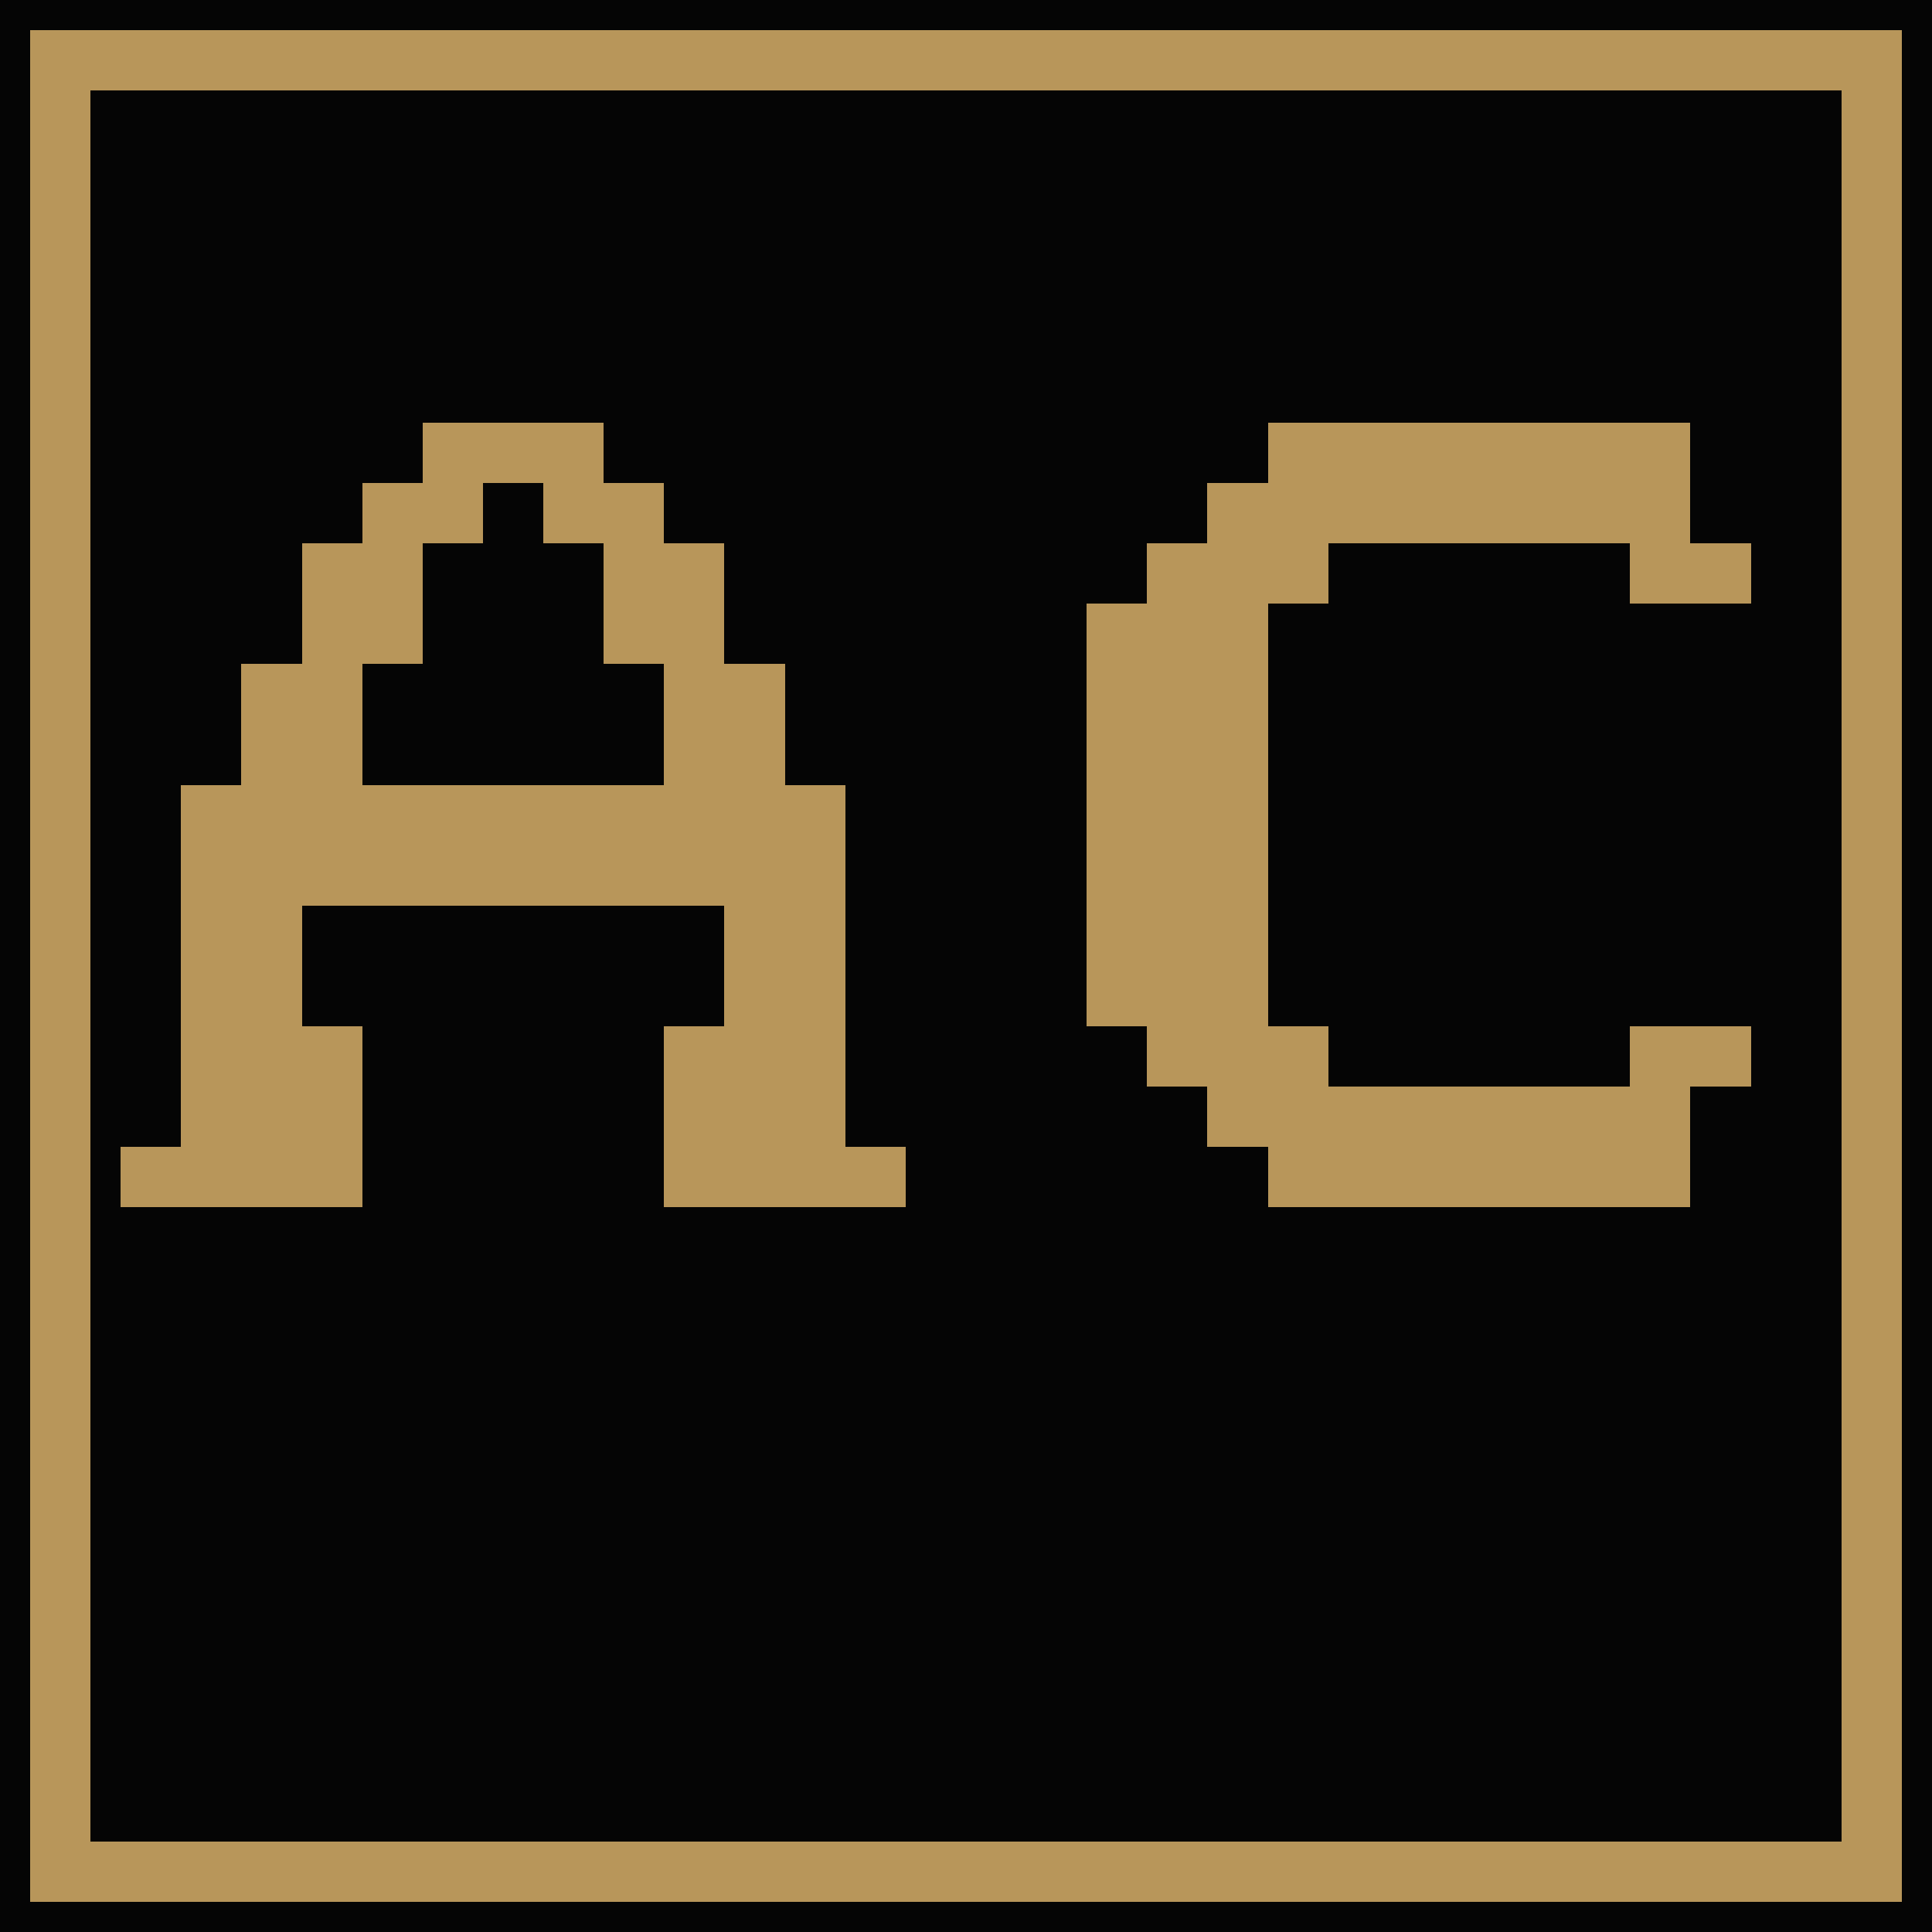
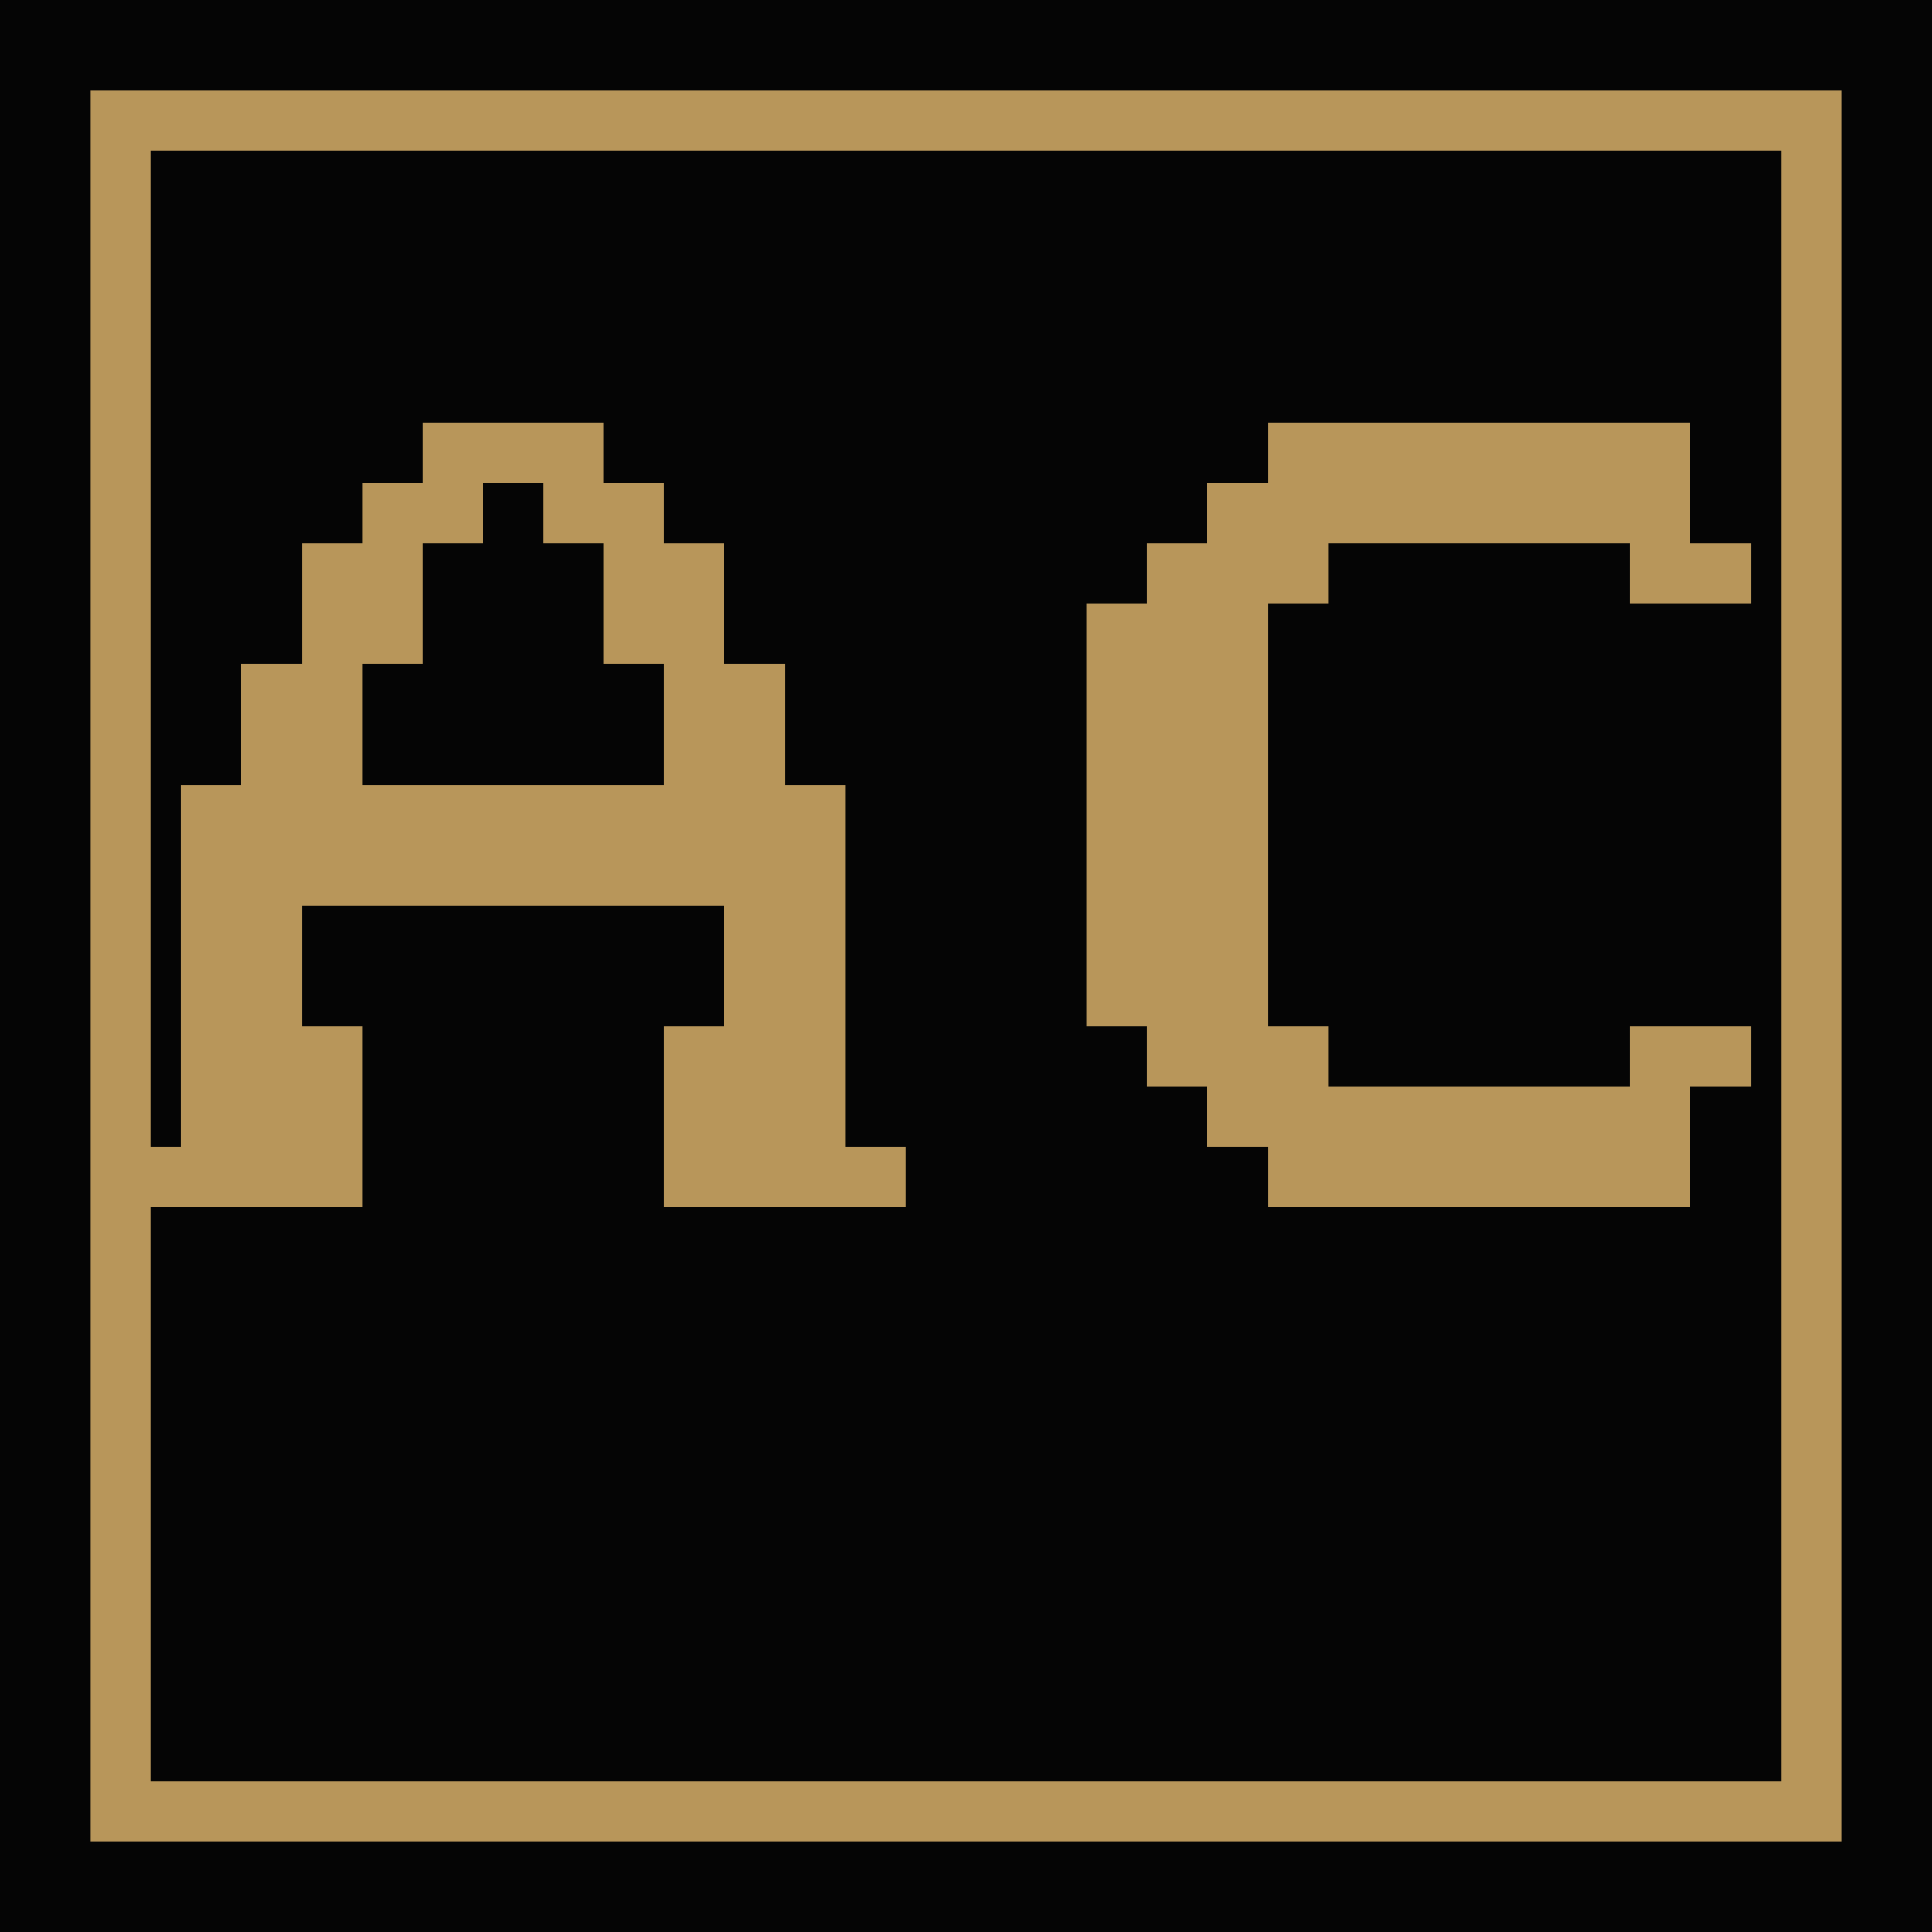
<svg xmlns="http://www.w3.org/2000/svg" viewBox="0 0 32 32" shape-rendering="crispEdges">
  <rect width="32" height="32" fill="#050505" />
-   <rect x="1" y="1" width="30" height="30" fill="none" stroke="#b8965a" stroke-width="1" />
+   <rect x="2" y="2" width="28" height="28" fill="none" stroke="#b8965a" stroke-width="1" />
  <rect x="7" y="7" width="1" height="1" fill="#b8965a" />
  <rect x="8" y="7" width="1" height="1" fill="#b8965a" />
  <rect x="9" y="7" width="1" height="1" fill="#b8965a" />
  <rect x="6" y="8" width="2" height="1" fill="#b8965a" />
  <rect x="9" y="8" width="2" height="1" fill="#b8965a" />
  <rect x="5" y="9" width="2" height="1" fill="#b8965a" />
  <rect x="10" y="9" width="2" height="1" fill="#b8965a" />
  <rect x="5" y="10" width="2" height="1" fill="#b8965a" />
  <rect x="10" y="10" width="2" height="1" fill="#b8965a" />
  <rect x="4" y="11" width="2" height="1" fill="#b8965a" />
  <rect x="11" y="11" width="2" height="1" fill="#b8965a" />
  <rect x="4" y="12" width="2" height="1" fill="#b8965a" />
  <rect x="11" y="12" width="2" height="1" fill="#b8965a" />
  <rect x="3" y="13" width="11" height="1" fill="#b8965a" />
  <rect x="3" y="14" width="11" height="1" fill="#b8965a" />
  <rect x="3" y="15" width="2" height="1" fill="#b8965a" />
  <rect x="12" y="15" width="2" height="1" fill="#b8965a" />
  <rect x="3" y="16" width="2" height="1" fill="#b8965a" />
  <rect x="12" y="16" width="2" height="1" fill="#b8965a" />
  <rect x="3" y="17" width="3" height="1" fill="#b8965a" />
  <rect x="11" y="17" width="3" height="1" fill="#b8965a" />
  <rect x="3" y="18" width="3" height="1" fill="#b8965a" />
  <rect x="11" y="18" width="3" height="1" fill="#b8965a" />
  <rect x="2" y="19" width="4" height="1" fill="#b8965a" />
  <rect x="11" y="19" width="4" height="1" fill="#b8965a" />
  <rect x="21" y="7" width="7" height="1" fill="#b8965a" />
  <rect x="20" y="8" width="8" height="1" fill="#b8965a" />
  <rect x="19" y="9" width="3" height="1" fill="#b8965a" />
  <rect x="27" y="9" width="2" height="1" fill="#b8965a" />
  <rect x="18" y="10" width="3" height="1" fill="#b8965a" />
  <rect x="18" y="11" width="3" height="1" fill="#b8965a" />
  <rect x="18" y="12" width="3" height="1" fill="#b8965a" />
  <rect x="18" y="13" width="3" height="1" fill="#b8965a" />
  <rect x="18" y="14" width="3" height="1" fill="#b8965a" />
  <rect x="18" y="15" width="3" height="1" fill="#b8965a" />
  <rect x="18" y="16" width="3" height="1" fill="#b8965a" />
  <rect x="19" y="17" width="3" height="1" fill="#b8965a" />
  <rect x="27" y="17" width="2" height="1" fill="#b8965a" />
  <rect x="20" y="18" width="8" height="1" fill="#b8965a" />
  <rect x="21" y="19" width="7" height="1" fill="#b8965a" />
</svg>
